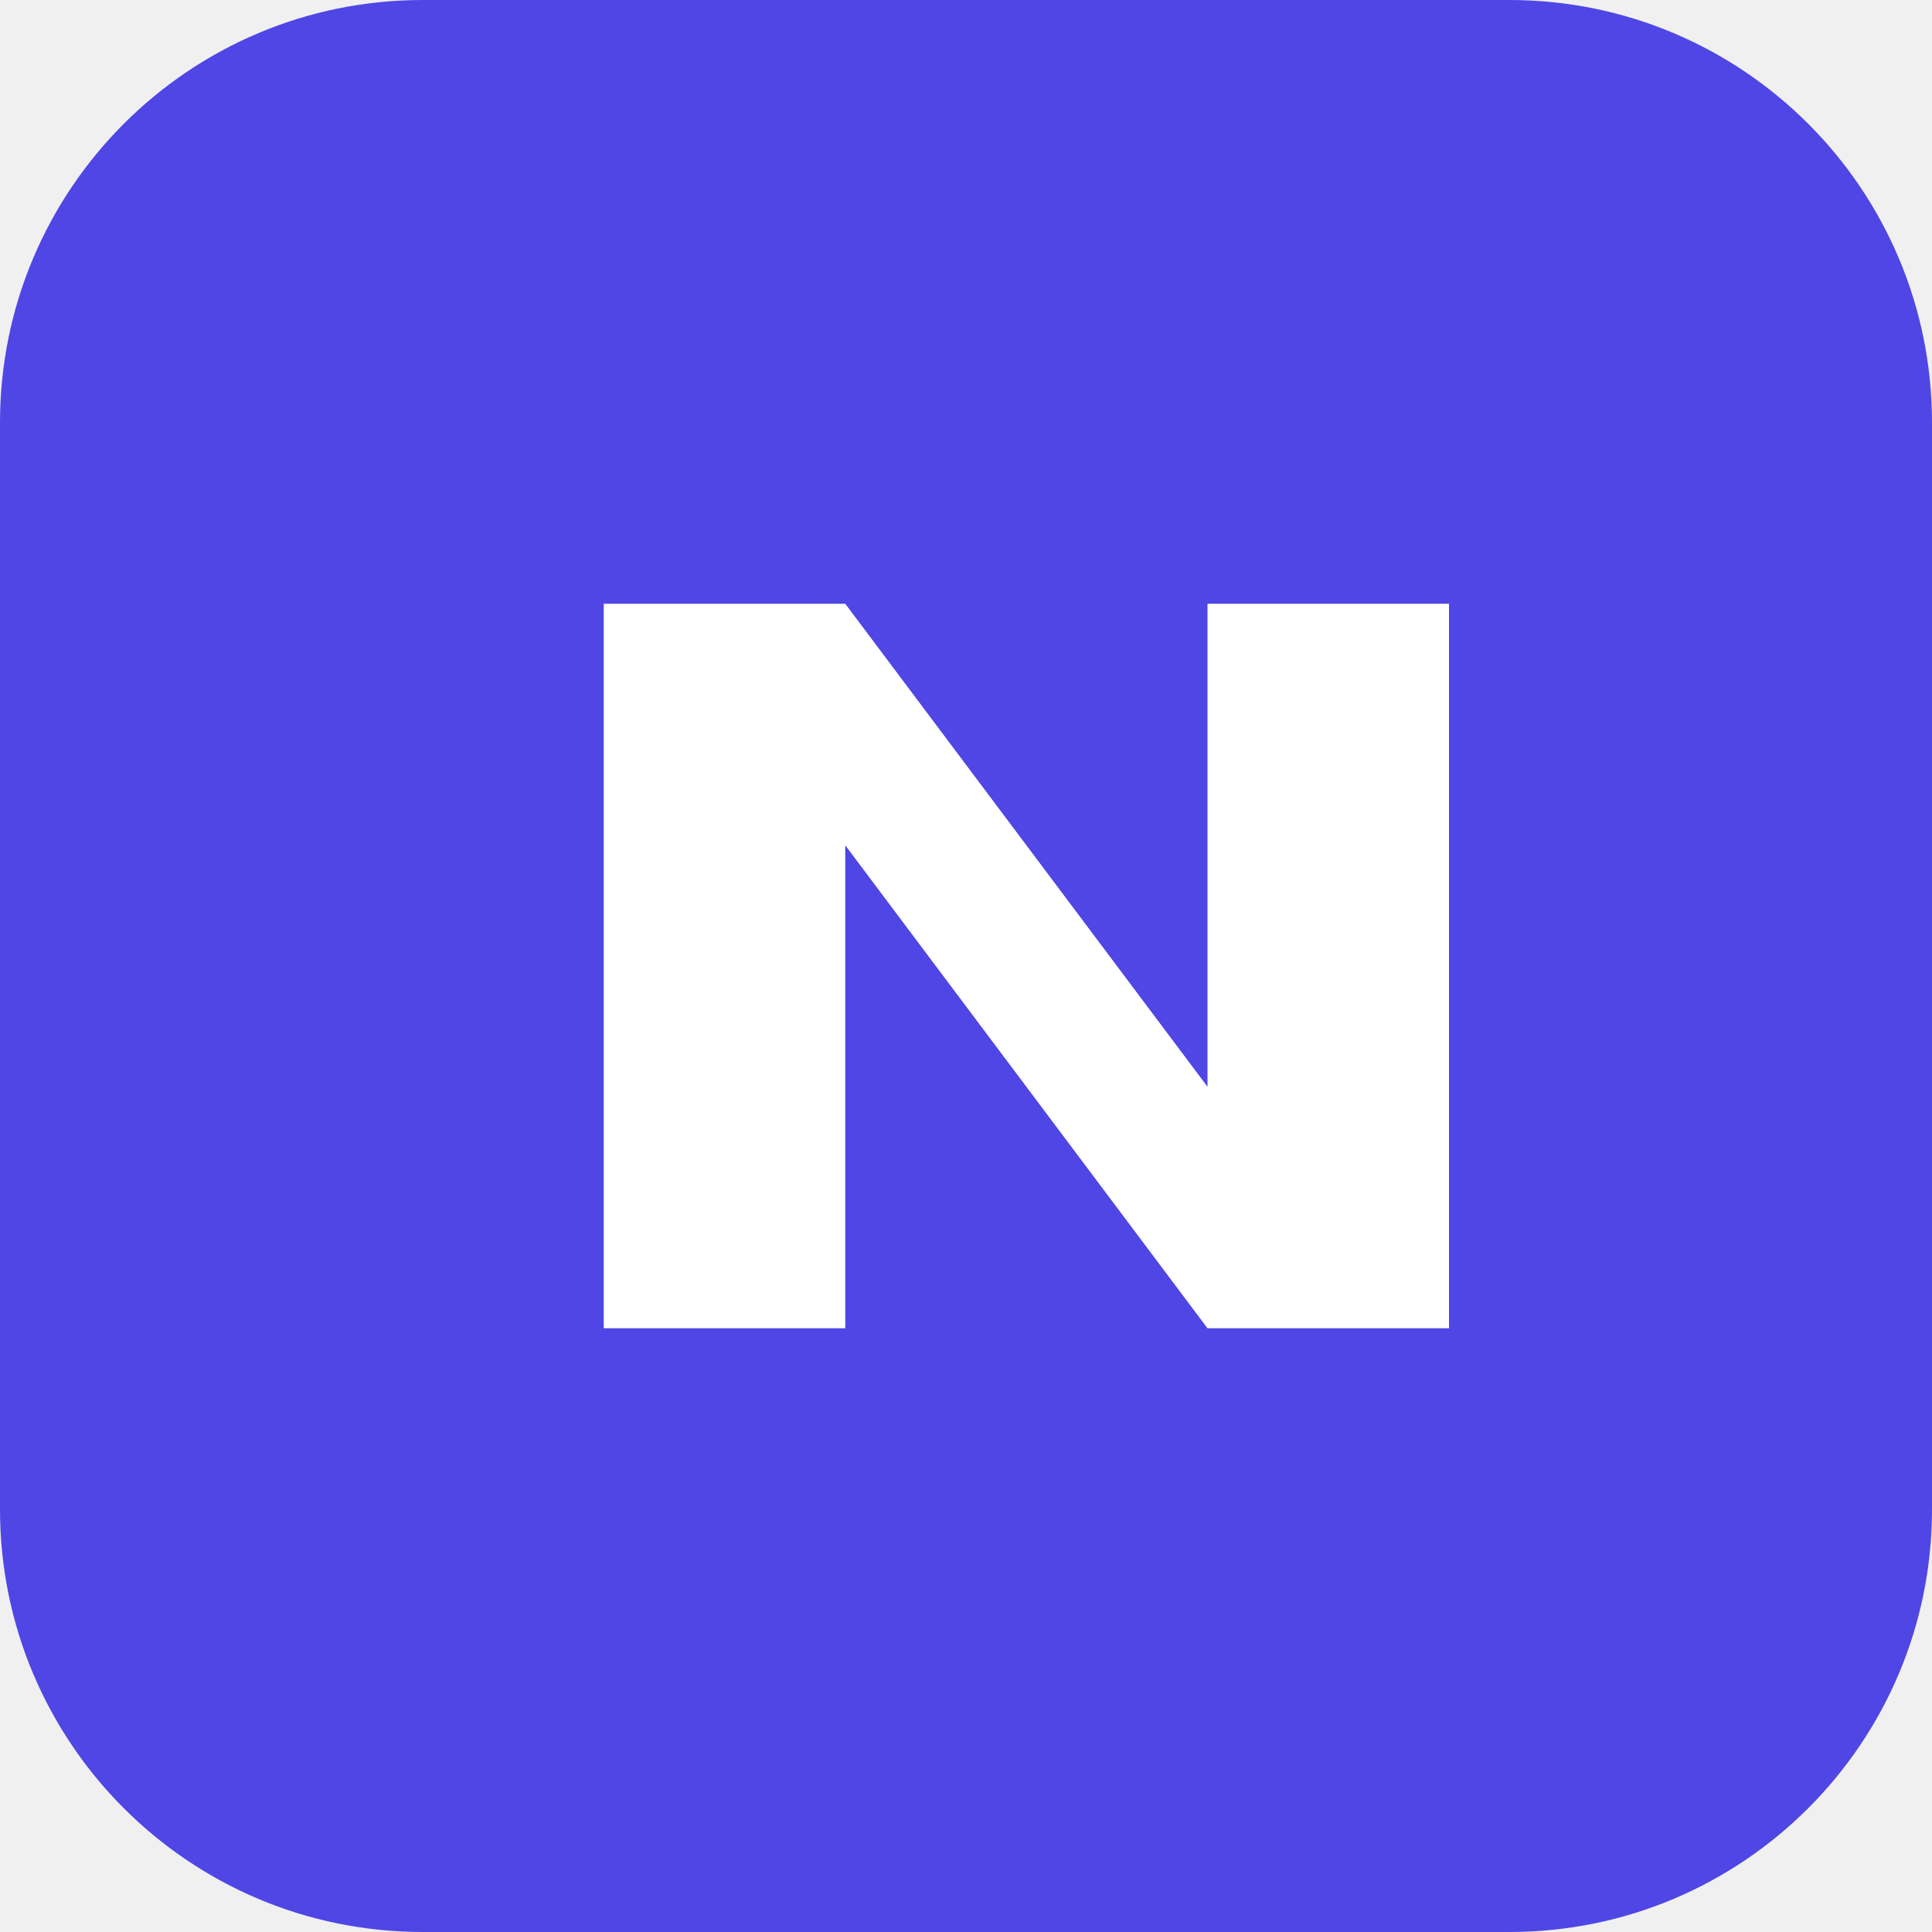
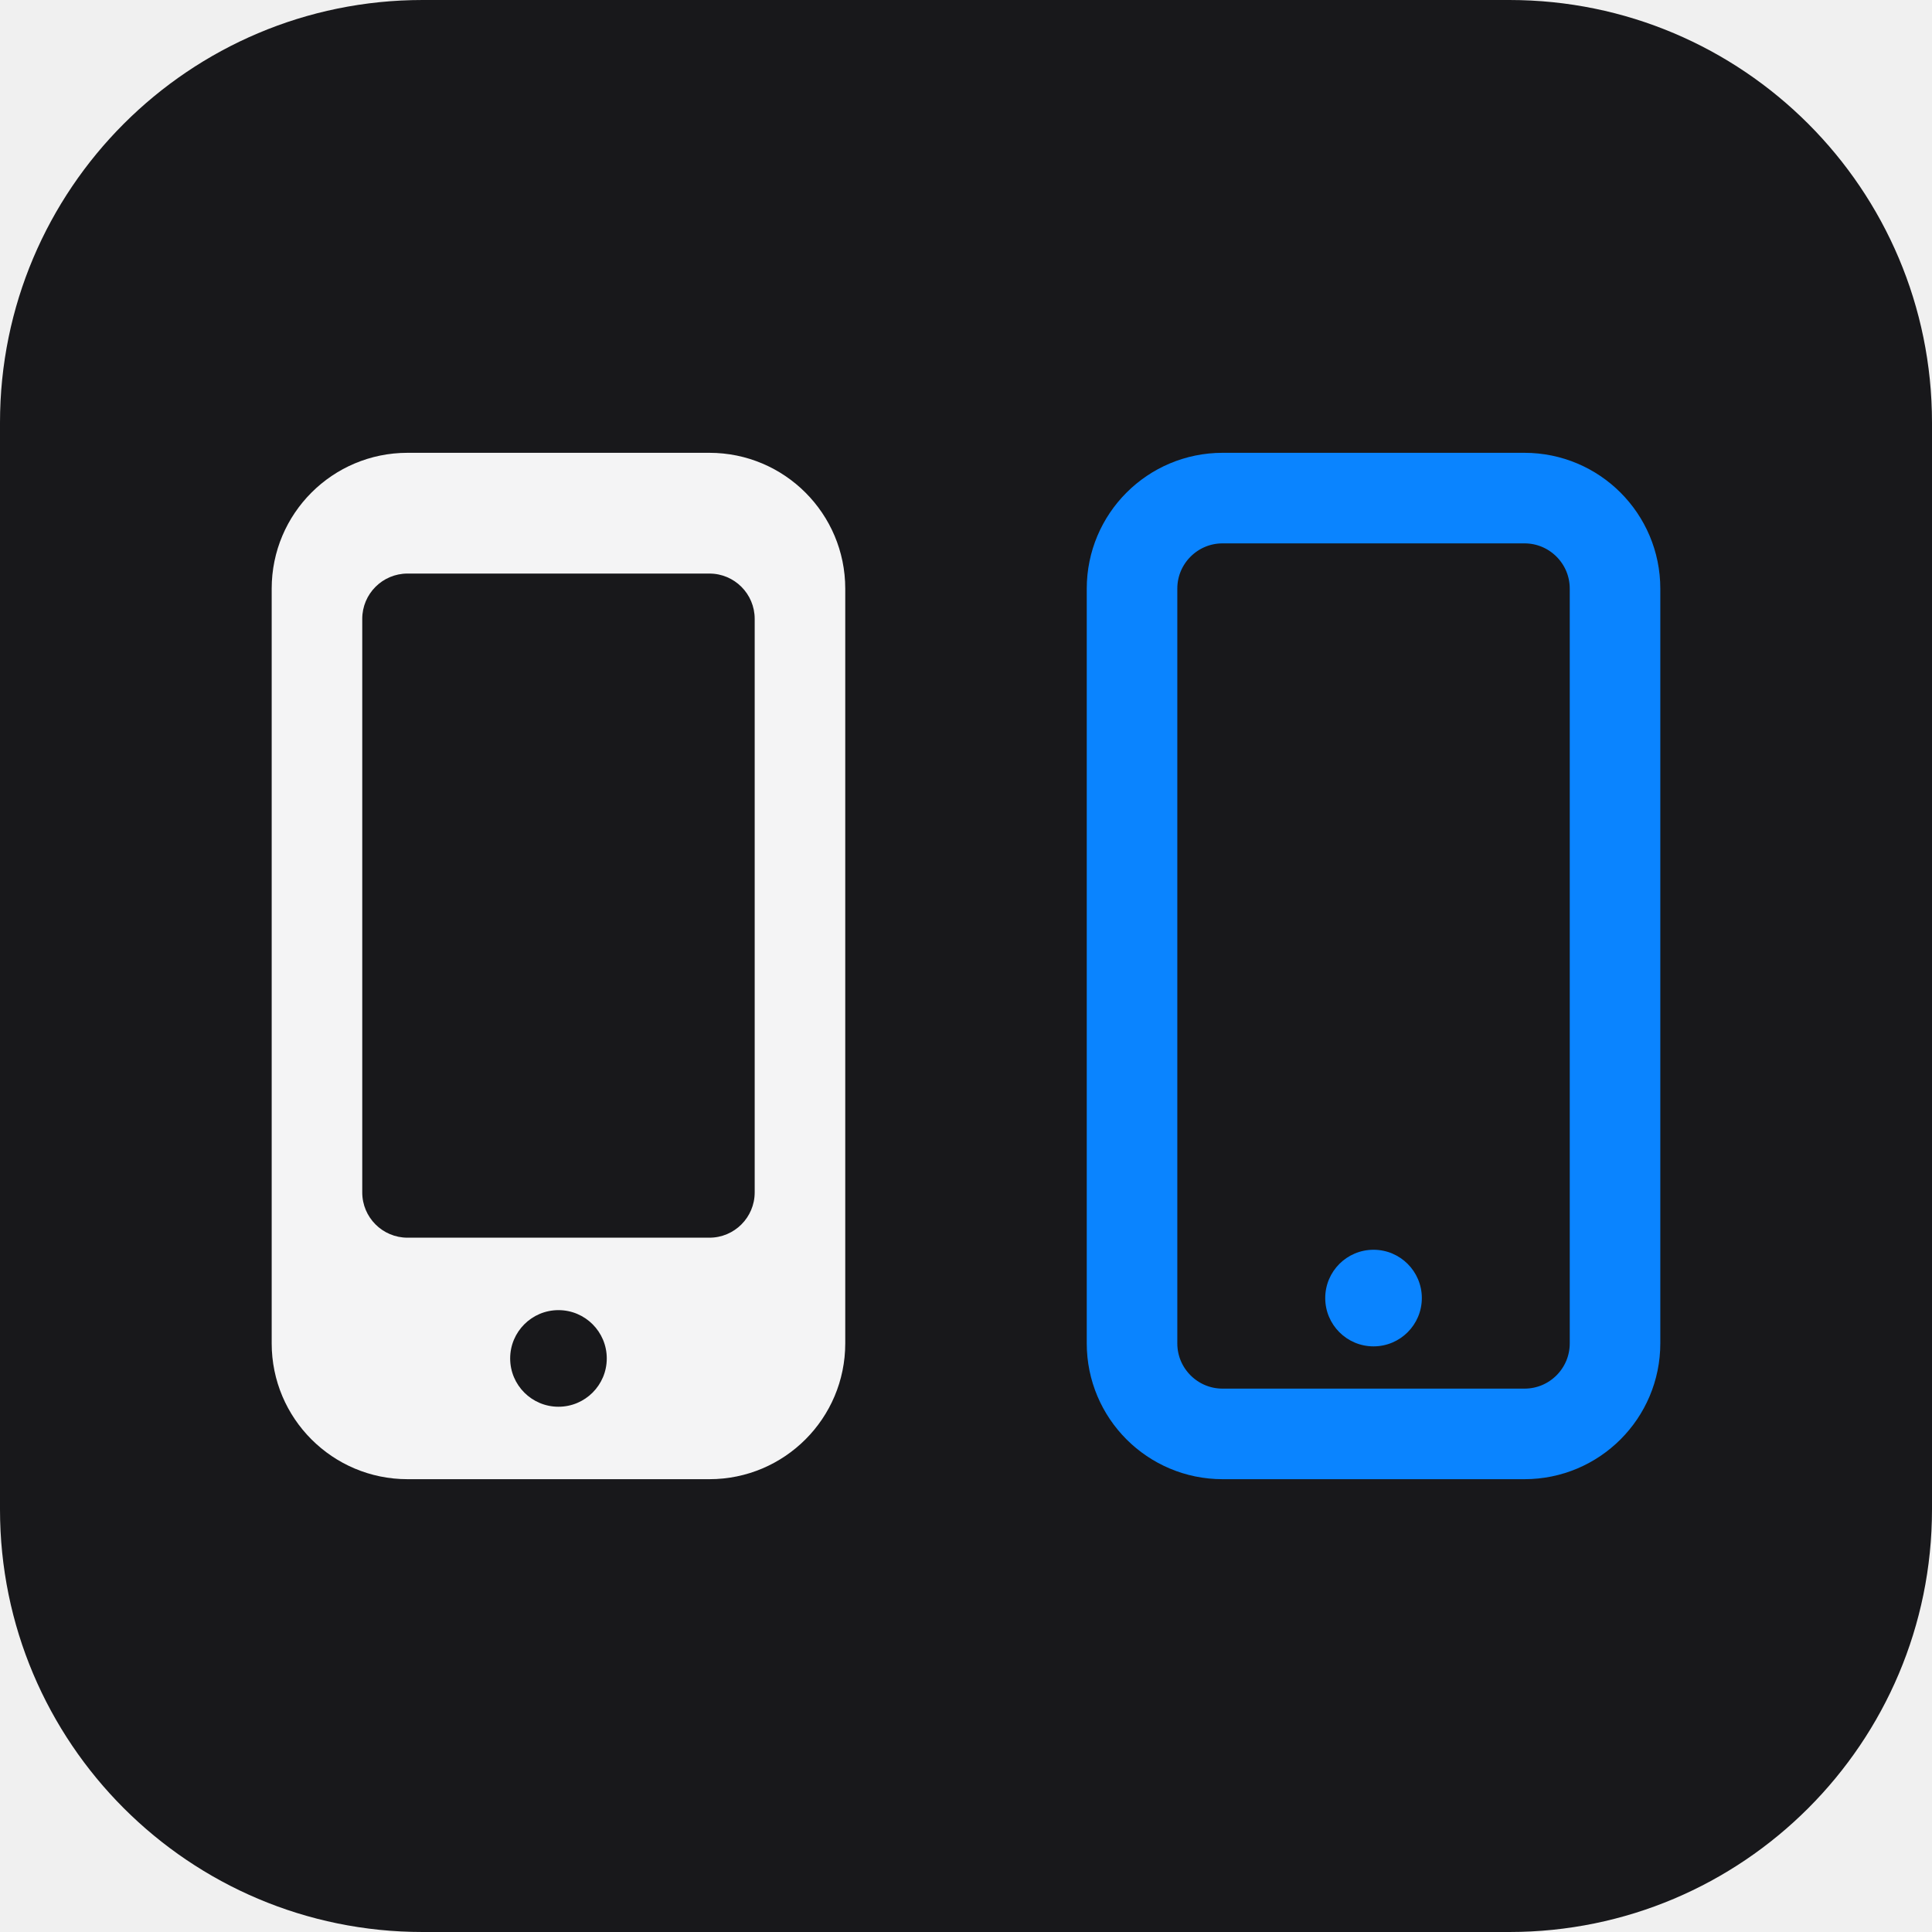
<svg xmlns="http://www.w3.org/2000/svg" viewBox="0 0 64 64" fill="none">
-   <rect width="64" height="64" rx="14" fill="#4f46e5" />
-   <path d="M20 44V20h8l12 16V20h8v24h-8L28 28v16h-8z" fill="#fff" />
+   <rect width="64" height="64" rx="14" fill="#18181b" />
+   <rect x="9" y="15" width="19" height="34" rx="4.5" fill="#f4f4f5" />
+   <rect x="12" y="19" width="13" height="22" rx="1.5" fill="#18181b" />
+   <circle cx="18.5" cy="45" r="1.6" fill="#18181b" />
+   <rect x="37.5" y="16.5" width="16" height="31" rx="3" stroke="#0a84ff" stroke-width="3" />
+   <circle cx="45.5" cy="43" r="1.6" fill="#0a84ff" />
</svg>
